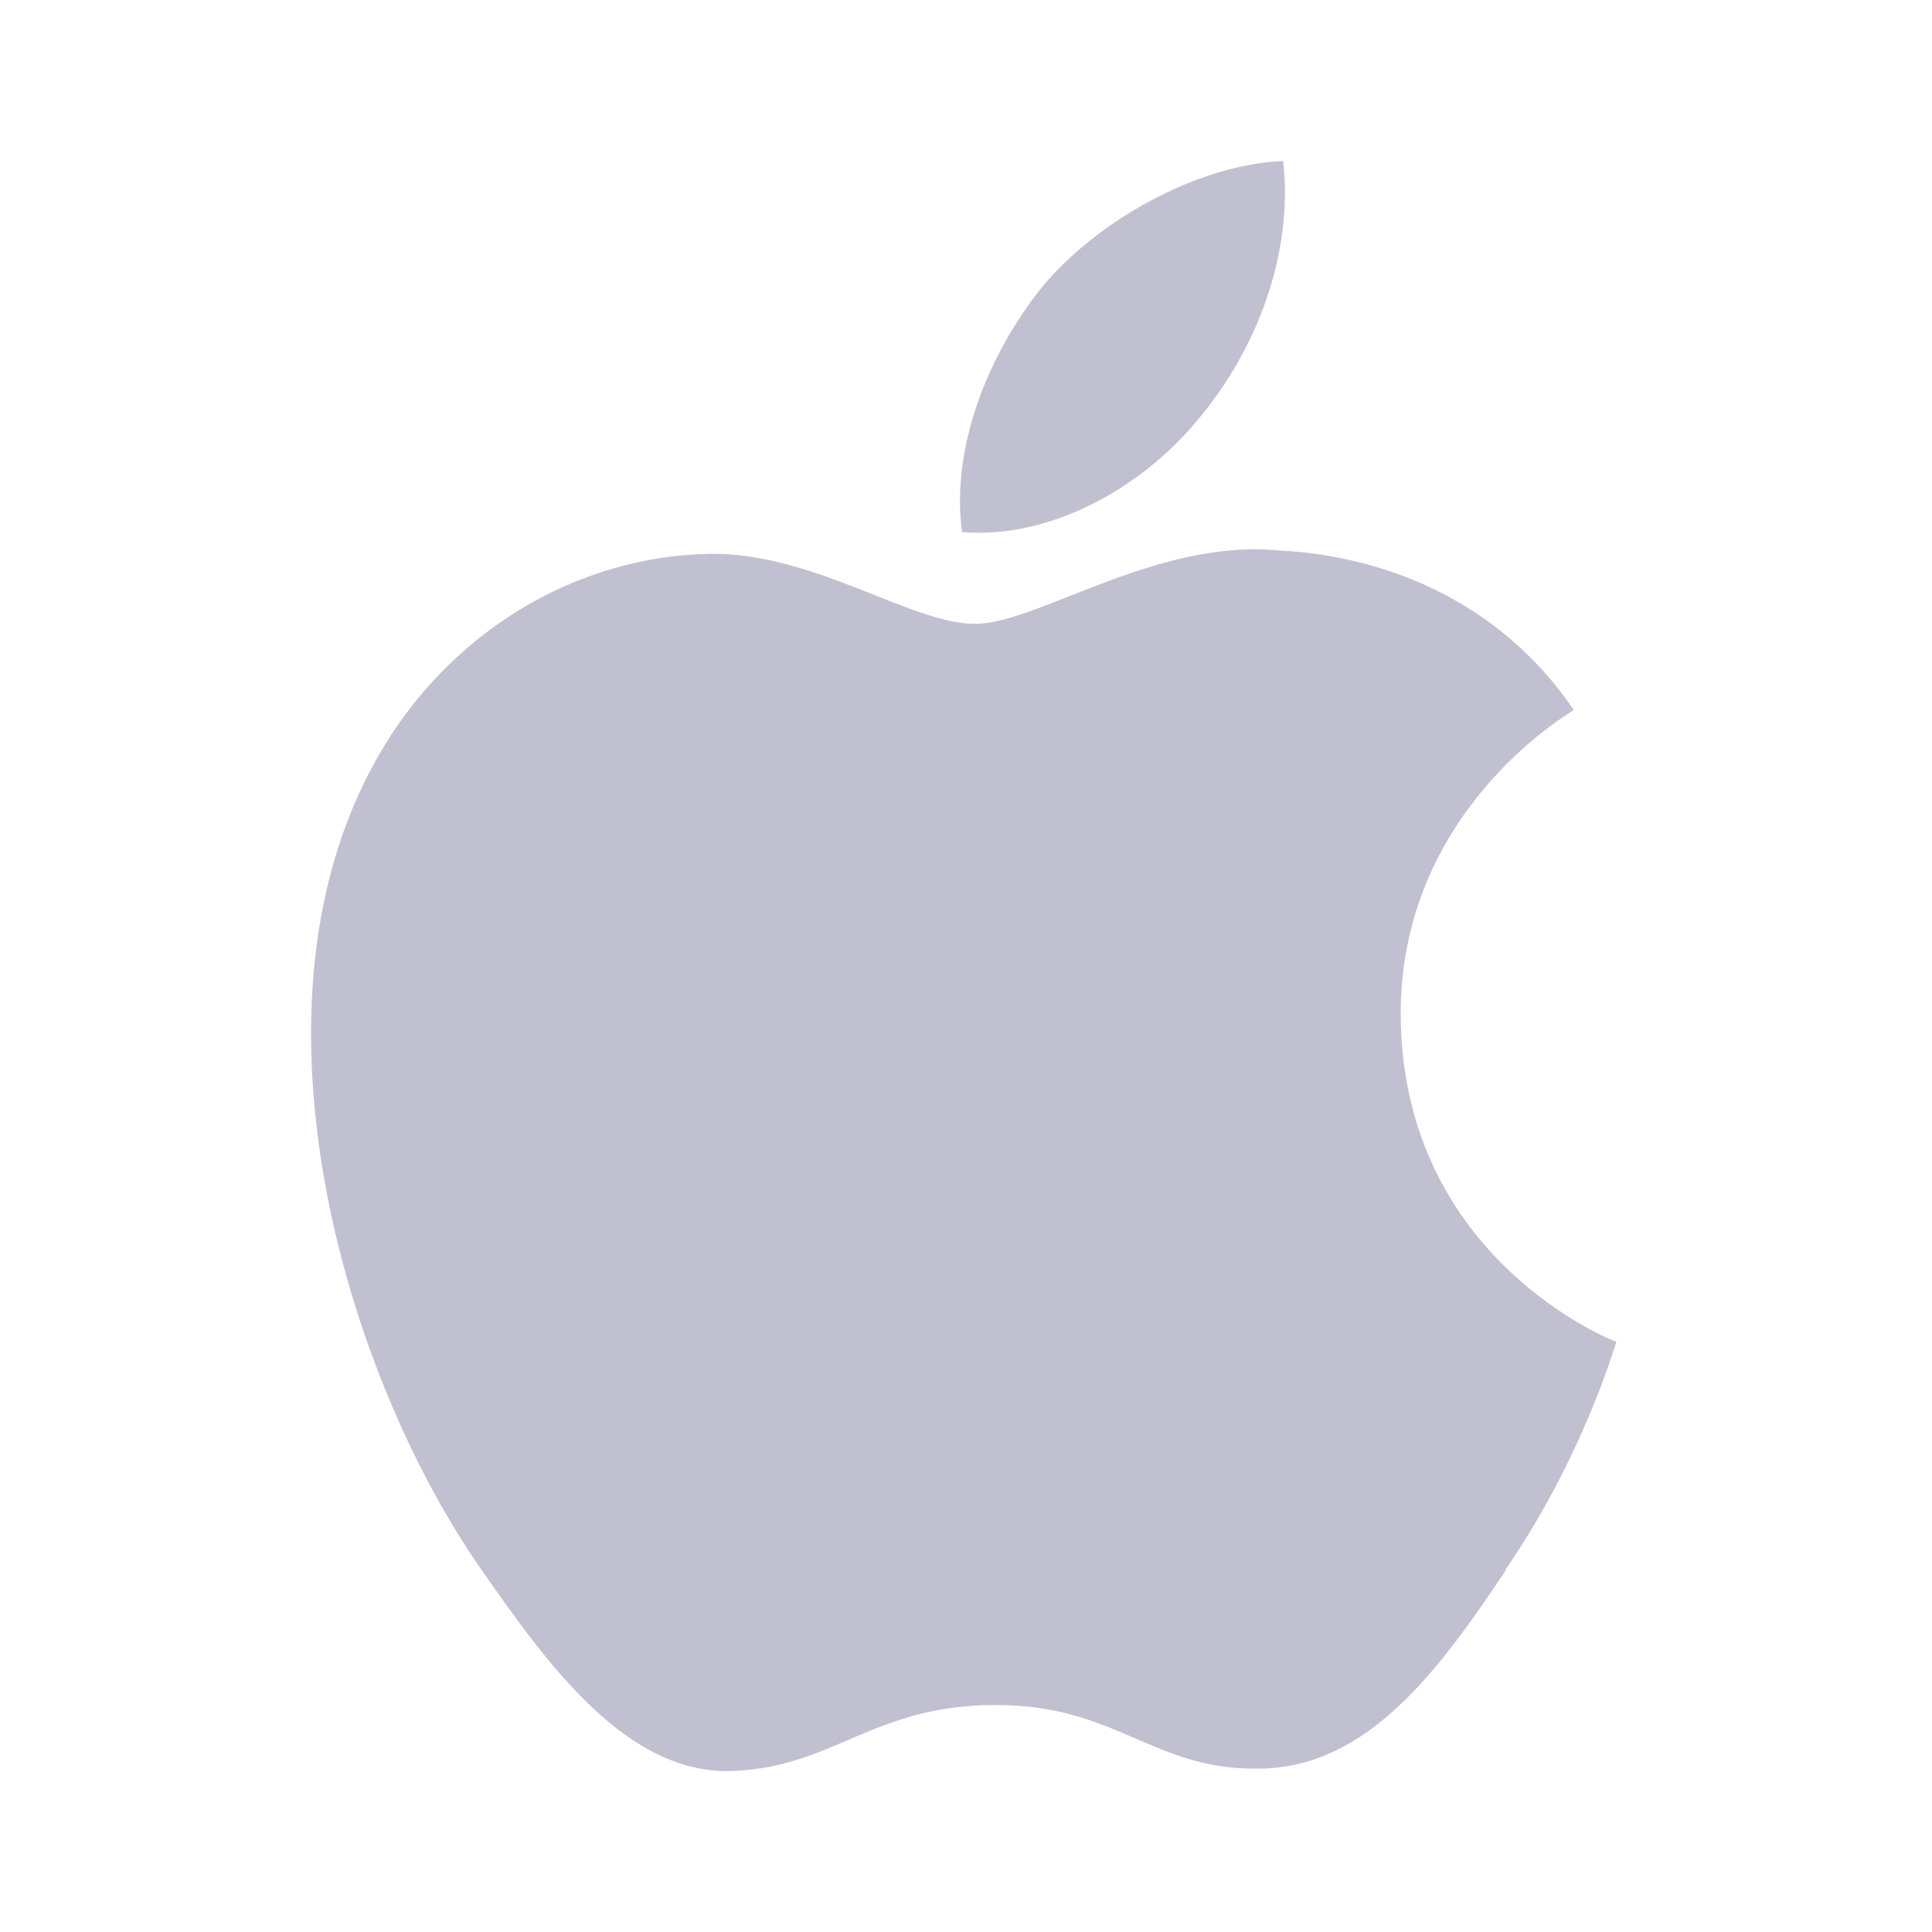
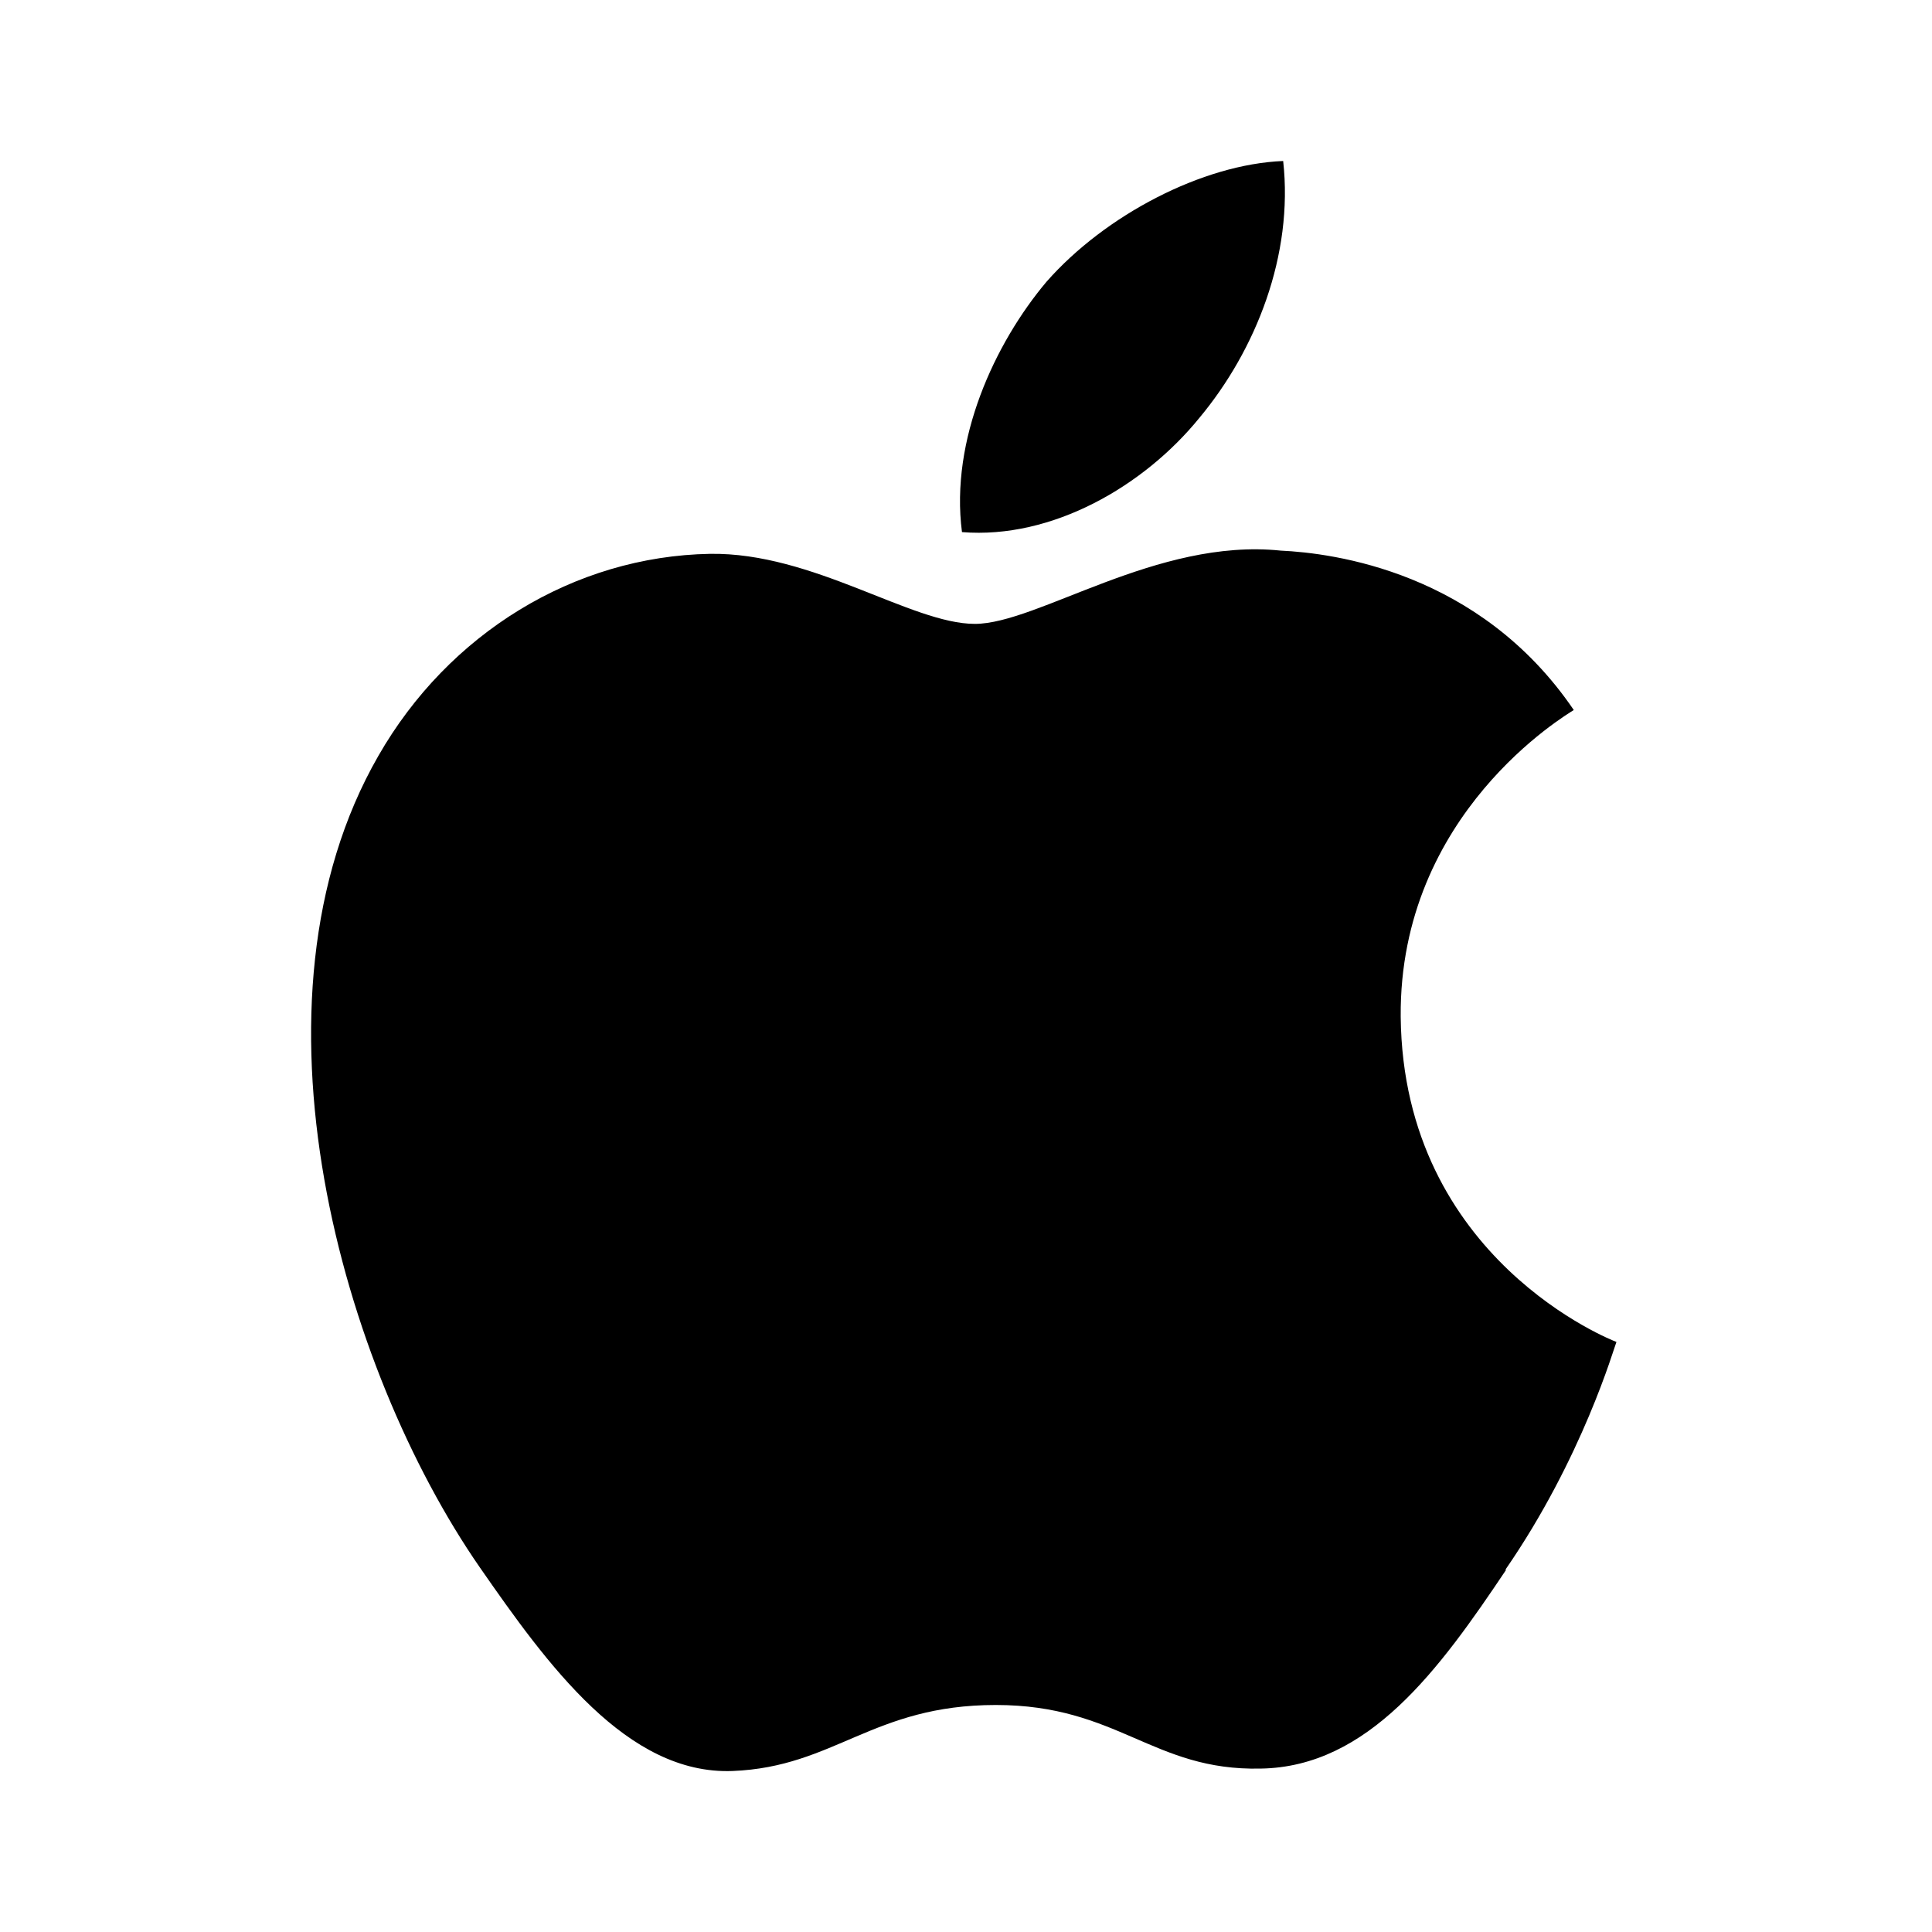
- <svg xmlns="http://www.w3.org/2000/svg" viewBox="0 0 24 24" fill="#C0C0D0">
+ <svg xmlns="http://www.w3.org/2000/svg" viewBox="0 0 24 24" fill="currentColor">
  <path d="M18.71 19.5c-.83 1.24-1.71 2.45-3.05 2.47-1.34.03-1.77-.79-3.29-.79-1.53 0-2 .77-3.27.82-1.31.05-2.3-1.32-3.14-2.53C4.25 17 2.94 12.45 4.7 9.39c.87-1.52 2.43-2.48 4.12-2.51 1.28-.02 2.5.87 3.29.87.78 0 2.26-1.07 3.8-.91.65.03 2.47.26 3.64 1.98-.09.06-2.17 1.28-2.15 3.81.03 3.02 2.65 4.03 2.68 4.04-.03.07-.42 1.44-1.38 2.83M13 3.5c.73-.83 1.94-1.46 2.94-1.5.13 1.17-.34 2.35-1.04 3.19-.69.85-1.83 1.51-2.95 1.42-.15-1.15.41-2.35 1.05-3.11z" />
</svg>
